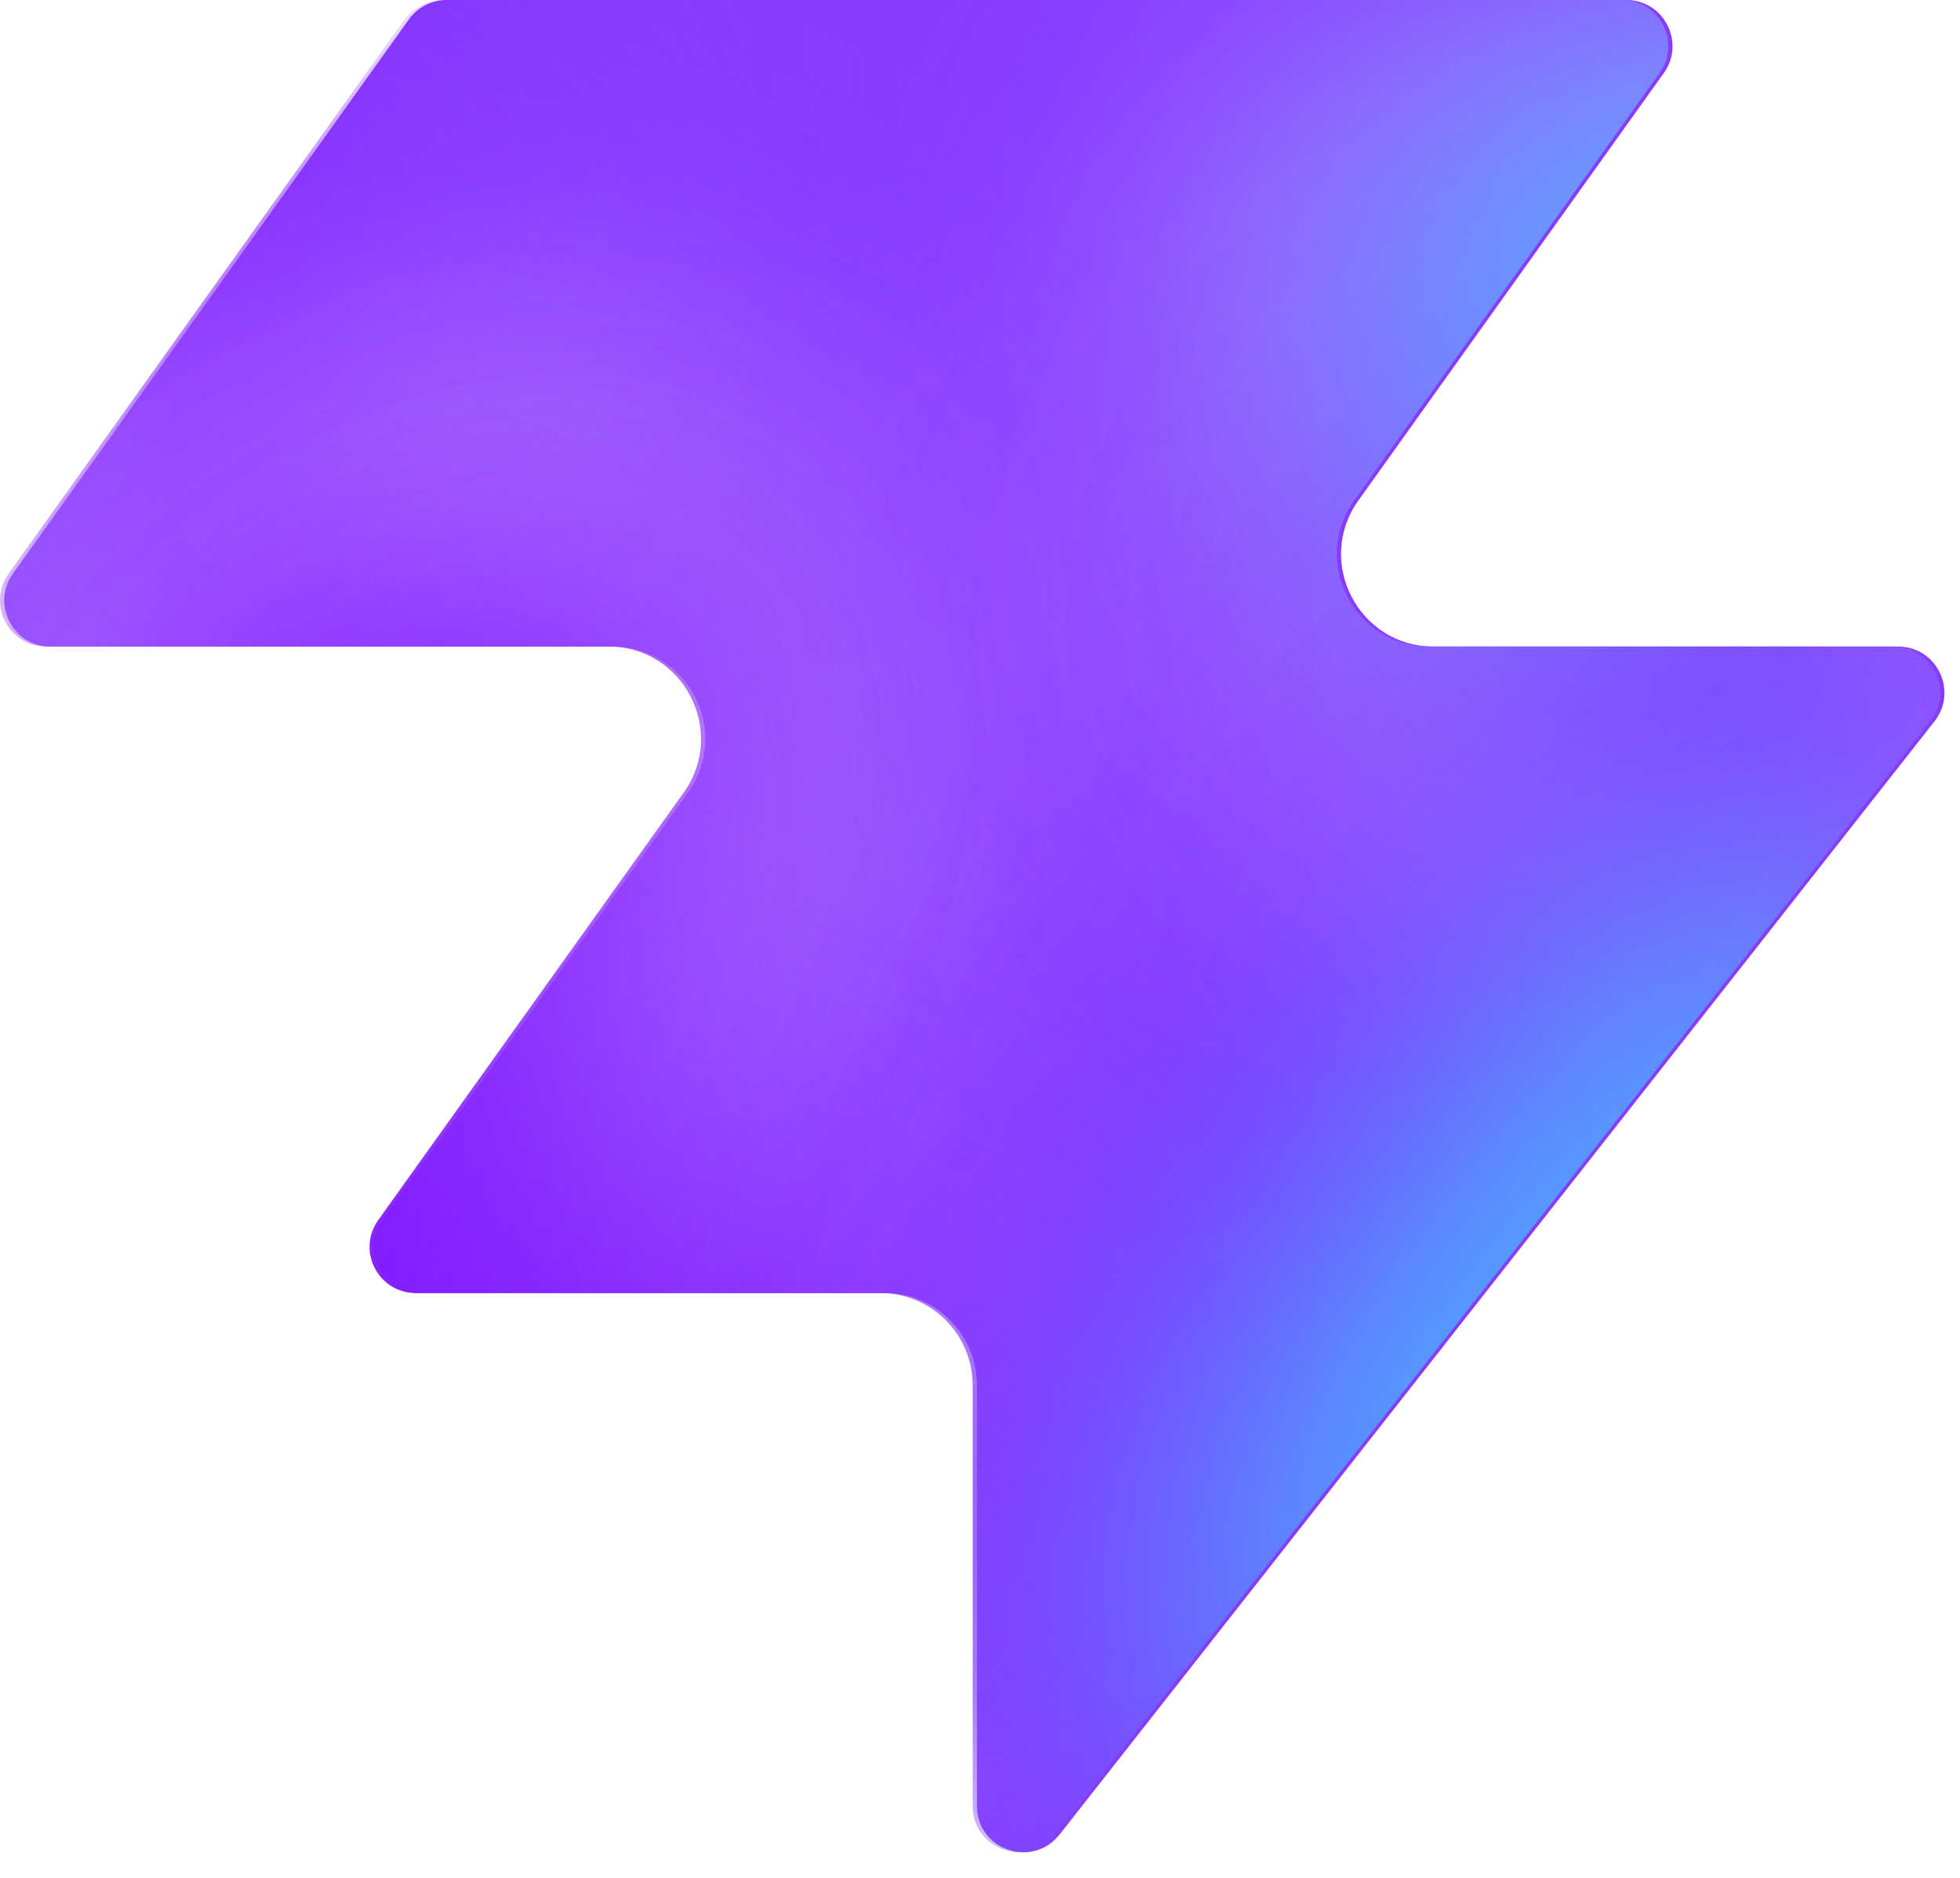
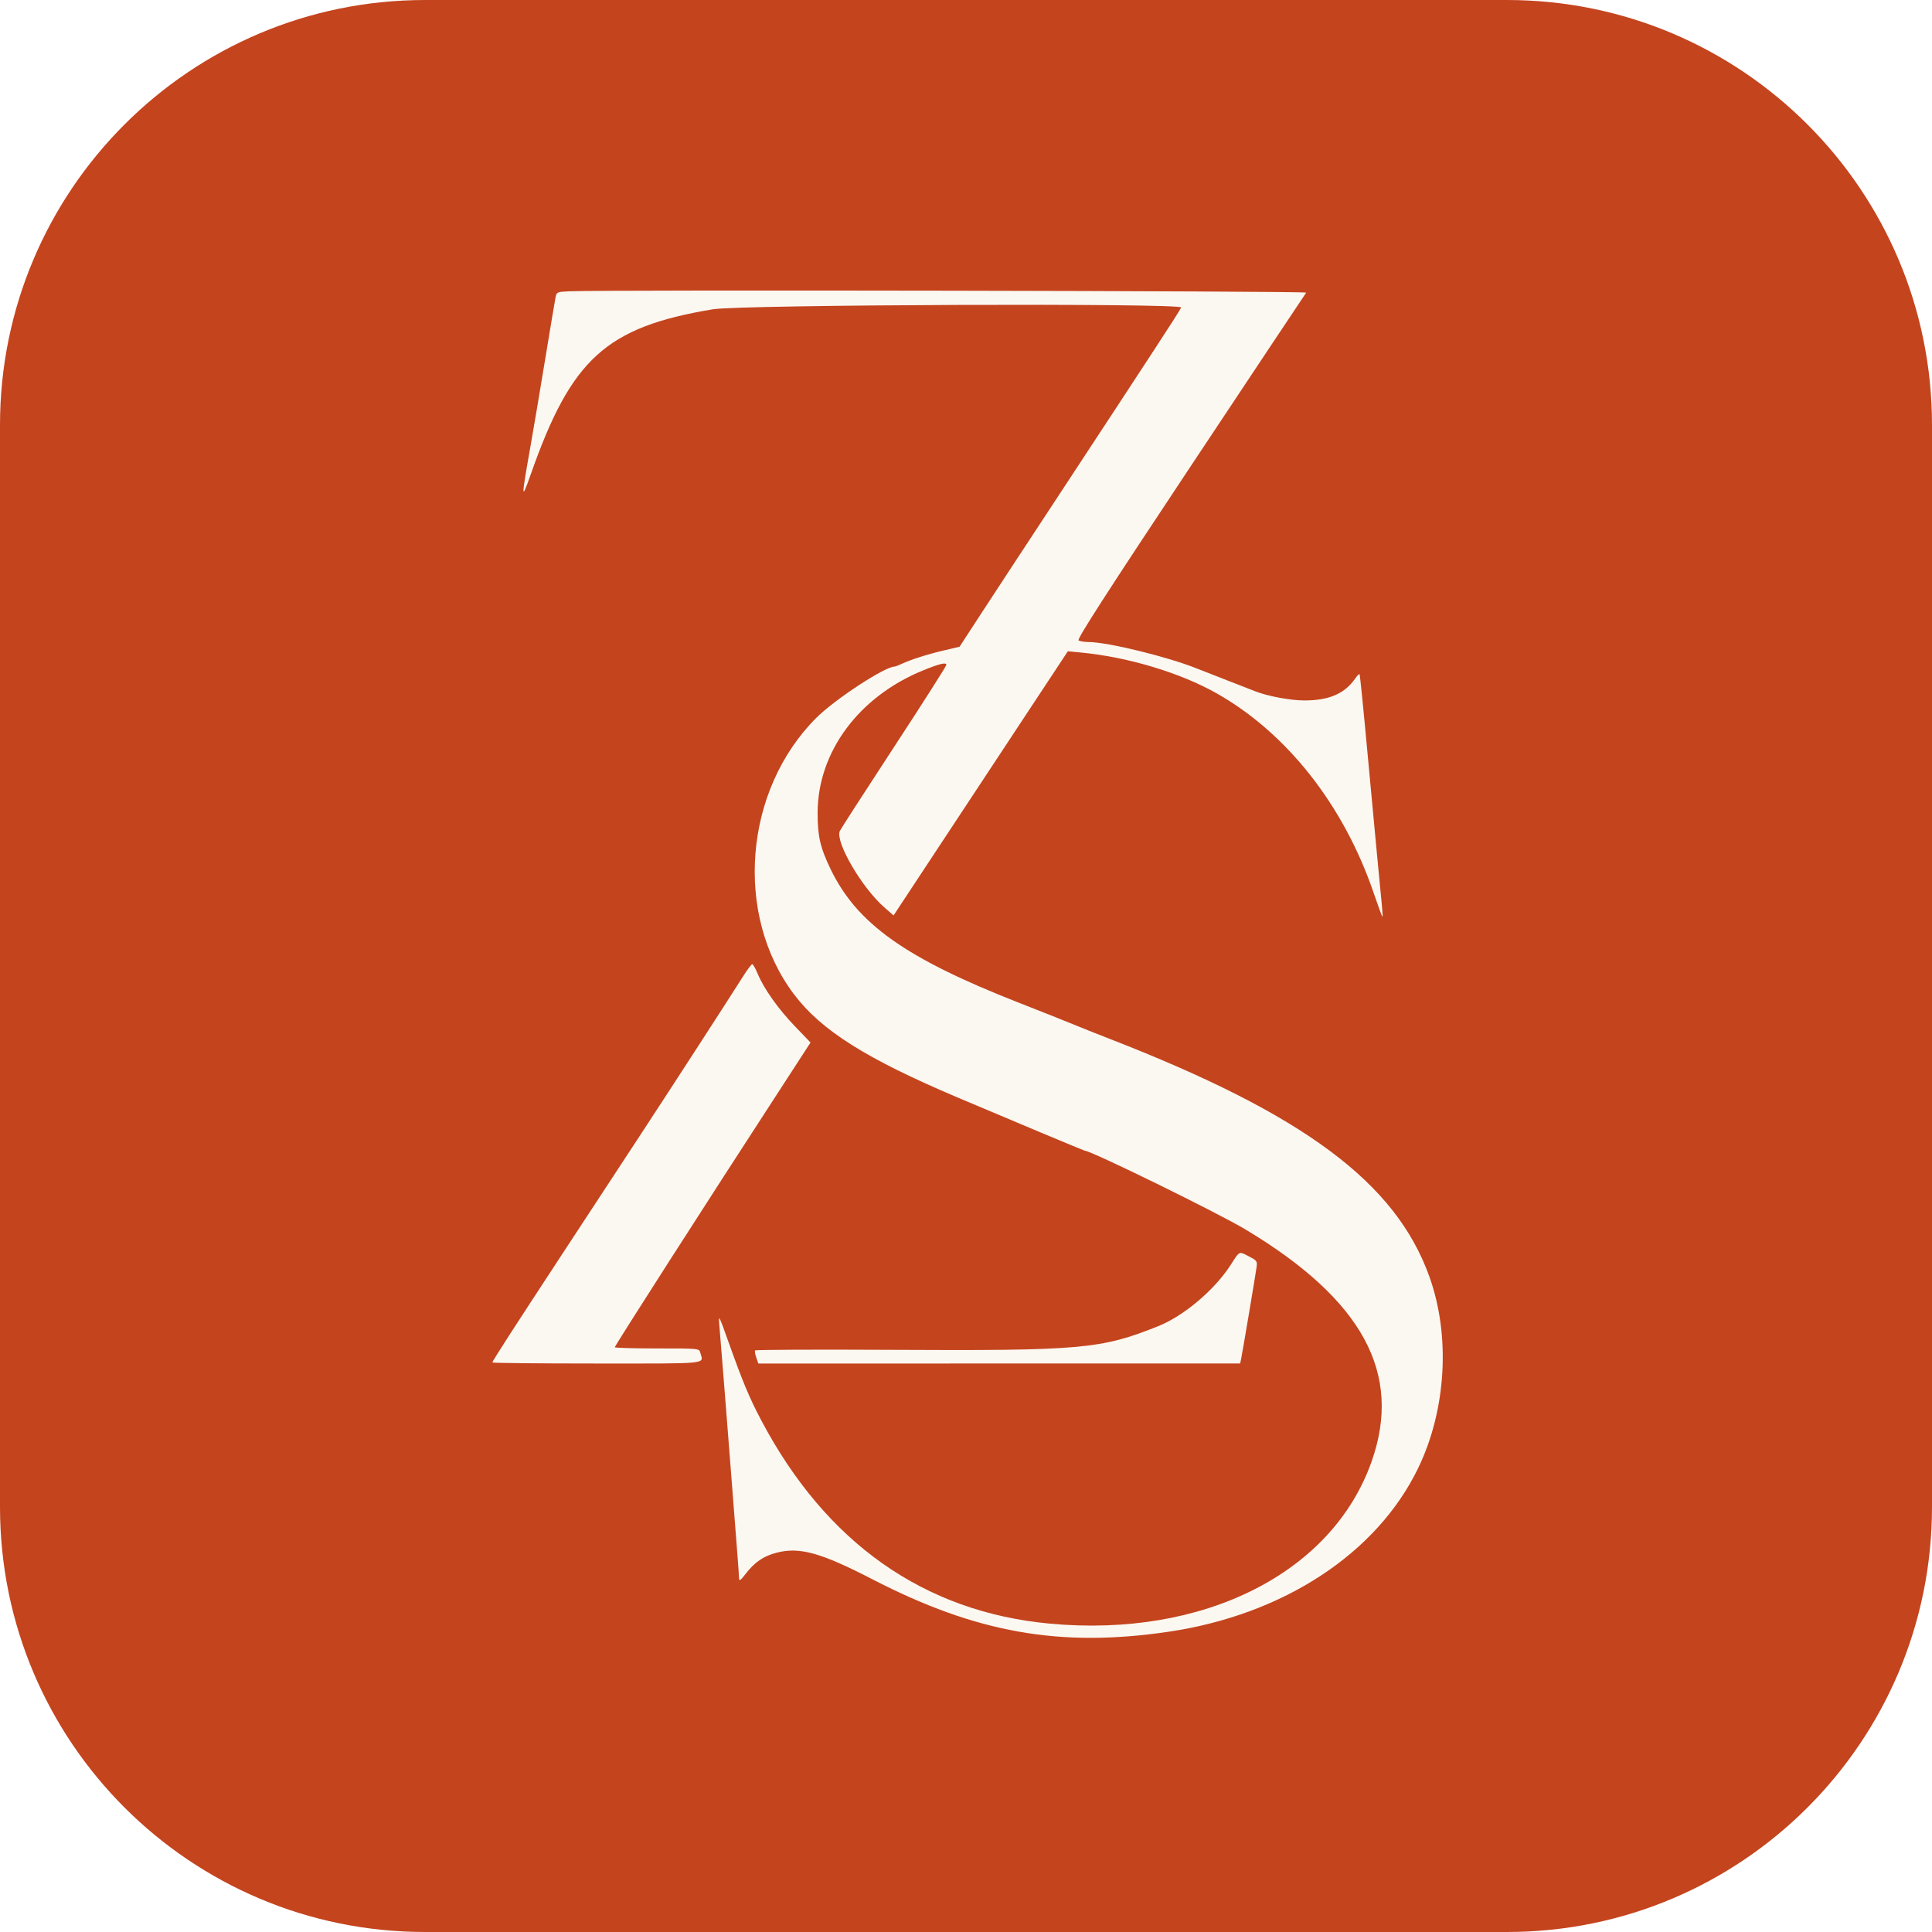
- <svg xmlns="http://www.w3.org/2000/svg" width="48" height="46" fill="none" viewBox="0 0 48 46">
-   <path fill="#863bff" d="M25.946 44.938c-.664.845-2.021.375-2.021-.698V33.937a2.26 2.26 0 0 0-2.262-2.262H10.287c-.92 0-1.456-1.04-.92-1.788l7.48-10.471c1.07-1.497 0-3.578-1.842-3.578H1.237c-.92 0-1.456-1.04-.92-1.788L10.013.474c.214-.297.556-.474.92-.474h28.894c.92 0 1.456 1.04.92 1.788l-7.48 10.471c-1.07 1.498 0 3.579 1.842 3.579h11.377c.943 0 1.473 1.088.89 1.83L25.947 44.94z" style="fill:#863bff;fill:color(display-p3 .525 .23 1);fill-opacity:1" />
-   <mask id="a" width="48" height="46" x="0" y="0" maskUnits="userSpaceOnUse" style="mask-type:alpha">
-     <path fill="#000" d="M25.842 44.938c-.664.844-2.021.375-2.021-.698V33.937a2.26 2.26 0 0 0-2.262-2.262H10.183c-.92 0-1.456-1.04-.92-1.788l7.48-10.471c1.07-1.498 0-3.579-1.842-3.579H1.133c-.92 0-1.456-1.04-.92-1.787L9.91.473c.214-.297.556-.474.92-.474h28.894c.92 0 1.456 1.04.92 1.788l-7.48 10.471c-1.07 1.498 0 3.578 1.842 3.578h11.377c.943 0 1.473 1.088.89 1.832L25.843 44.94z" style="fill:#000;fill-opacity:1" />
-   </mask>
-   <g mask="url(#a)">
-     <g filter="url(#b)">
-       <ellipse cx="5.508" cy="14.704" fill="#ede6ff" rx="5.508" ry="14.704" style="fill:#ede6ff;fill:color(display-p3 .927 .903 1);fill-opacity:1" transform="matrix(.00324 1 1 -.00324 -4.47 31.516)" />
-     </g>
-     <g filter="url(#c)">
-       <ellipse cx="10.399" cy="29.851" fill="#ede6ff" rx="10.399" ry="29.851" style="fill:#ede6ff;fill:color(display-p3 .927 .903 1);fill-opacity:1" transform="matrix(.00324 1 1 -.00324 -39.328 7.883)" />
-     </g>
-     <g filter="url(#d)">
-       <ellipse cx="5.508" cy="30.487" fill="#7e14ff" rx="5.508" ry="30.487" style="fill:#7e14ff;fill:color(display-p3 .492 .077 1);fill-opacity:1" transform="rotate(89.814 -25.913 -14.639)scale(1 -1)" />
-     </g>
-     <g filter="url(#e)">
-       <ellipse cx="5.508" cy="30.599" fill="#7e14ff" rx="5.508" ry="30.599" style="fill:#7e14ff;fill:color(display-p3 .492 .077 1);fill-opacity:1" transform="rotate(89.814 -32.644 -3.334)scale(1 -1)" />
-     </g>
-     <g filter="url(#f)">
-       <ellipse cx="5.508" cy="30.599" fill="#7e14ff" rx="5.508" ry="30.599" style="fill:#7e14ff;fill:color(display-p3 .492 .077 1);fill-opacity:1" transform="matrix(.00324 1 1 -.00324 -34.34 30.47)" />
-     </g>
-     <g filter="url(#g)">
-       <ellipse cx="14.072" cy="22.078" fill="#ede6ff" rx="14.072" ry="22.078" style="fill:#ede6ff;fill:color(display-p3 .927 .903 1);fill-opacity:1" transform="rotate(93.35 24.506 48.493)scale(-1 1)" />
-     </g>
-     <g filter="url(#h)">
-       <ellipse cx="3.47" cy="21.501" fill="#7e14ff" rx="3.47" ry="21.501" style="fill:#7e14ff;fill:color(display-p3 .492 .077 1);fill-opacity:1" transform="rotate(89.009 28.708 47.59)scale(-1 1)" />
-     </g>
-     <g filter="url(#i)">
-       <ellipse cx="3.47" cy="21.501" fill="#7e14ff" rx="3.47" ry="21.501" style="fill:#7e14ff;fill:color(display-p3 .492 .077 1);fill-opacity:1" transform="rotate(89.009 28.708 47.59)scale(-1 1)" />
-     </g>
-     <g filter="url(#j)">
-       <ellipse cx=".387" cy="8.972" fill="#7e14ff" rx="4.407" ry="29.108" style="fill:#7e14ff;fill:color(display-p3 .492 .077 1);fill-opacity:1" transform="rotate(39.51 .387 8.972)" />
-     </g>
-     <g filter="url(#k)">
-       <ellipse cx="47.523" cy="-6.092" fill="#7e14ff" rx="4.407" ry="29.108" style="fill:#7e14ff;fill:color(display-p3 .492 .077 1);fill-opacity:1" transform="rotate(37.892 47.523 -6.092)" />
-     </g>
-     <g filter="url(#l)">
-       <ellipse cx="41.412" cy="6.333" fill="#47bfff" rx="5.971" ry="9.665" style="fill:#47bfff;fill:color(display-p3 .28 .748 1);fill-opacity:1" transform="rotate(37.892 41.412 6.333)" />
-     </g>
-     <g filter="url(#m)">
-       <ellipse cx="-1.879" cy="38.332" fill="#7e14ff" rx="4.407" ry="29.108" style="fill:#7e14ff;fill:color(display-p3 .492 .077 1);fill-opacity:1" transform="rotate(37.892 -1.88 38.332)" />
-     </g>
-     <g filter="url(#n)">
-       <ellipse cx="-1.879" cy="38.332" fill="#7e14ff" rx="4.407" ry="29.108" style="fill:#7e14ff;fill:color(display-p3 .492 .077 1);fill-opacity:1" transform="rotate(37.892 -1.88 38.332)" />
-     </g>
-     <g filter="url(#o)">
-       <ellipse cx="35.651" cy="29.907" fill="#7e14ff" rx="4.407" ry="29.108" style="fill:#7e14ff;fill:color(display-p3 .492 .077 1);fill-opacity:1" transform="rotate(37.892 35.651 29.907)" />
-     </g>
-     <g filter="url(#p)">
-       <ellipse cx="38.418" cy="32.4" fill="#47bfff" rx="5.971" ry="15.297" style="fill:#47bfff;fill:color(display-p3 .28 .748 1);fill-opacity:1" transform="rotate(37.892 38.418 32.4)" />
-     </g>
+ <svg xmlns="http://www.w3.org/2000/svg" viewBox="0 0 100 100">
+   <rect width="100" height="100" rx="22" fill="#c4441e" />
+   <g transform="translate(25.29 15.00) scale(0.0975)">
+     <path d="M 42.820 0.794 C 36.460 1.074, 36.113 1.218, 35.577 3.794 C 35.268 5.282, 32.764 20.225, 30.013 37 C 27.261 53.775, 23.650 75.150, 21.987 84.500 C 17.279 110.968, 17.319 112.375, 22.365 98 C 43.939 36.536, 62.393 19.797, 119 10.350 C 133.967 7.852, 368.611 6.964, 367.673 9.409 C 367.358 10.230, 360.956 20.261, 353.445 31.701 C 345.935 43.140, 337.475 56.066, 334.645 60.426 C 331.815 64.785, 316.675 87.836, 301 111.652 C 285.325 135.467, 267.441 162.726, 261.259 172.226 L 250.017 189.500 241.759 191.430 C 233.010 193.474, 224.553 196.163, 219.349 198.553 C 217.616 199.349, 215.929 200, 215.602 200 C 210.397 200, 183.798 217.409, 173.939 227.268 C 135.550 265.657, 130.216 331.659, 162.084 373.952 C 176.550 393.148, 200.362 408.173, 249 428.792 C 278.273 441.201, 316.037 457, 316.427 457 C 319.762 457, 387.223 490.071, 402 498.951 C 464.045 536.232, 485.241 575.285, 468.776 621.983 C 447.878 681.254, 379.639 715.665, 298 708.101 C 231.127 701.905, 179.034 665.182, 144.655 600 C 138.391 588.125, 135 580.002, 127.325 558.500 C 122.200 544.144, 121.992 543.758, 122.476 549.500 C 123.559 562.334, 126.148 594.932, 128.553 626 C 129.937 643.875, 131.494 663.900, 132.012 670.500 C 132.530 677.100, 132.965 683.322, 132.977 684.328 C 132.993 685.618, 133.955 684.911, 136.250 681.922 C 141.241 675.419, 145.872 672.236, 153 670.406 C 165.131 667.292, 176.428 670.441, 203.780 684.563 C 258.888 713.015, 303.329 720.894, 360.867 712.412 C 421.892 703.415, 471.564 670.863, 493.489 625.500 C 508.400 594.647, 510.712 555.449, 499.475 524 C 481.587 473.939, 432.900 437.725, 329.500 397.572 C 322.900 395.009, 314.350 391.601, 310.500 390 C 306.650 388.398, 293.600 383.210, 281.500 378.470 C 221.388 354.922, 195.520 336.558, 181.527 307.500 C 176.017 296.058, 174.620 289.947, 174.667 277.500 C 174.789 245.334, 196.492 216.028, 230.491 202.118 C 239.432 198.461, 243 197.606, 243 199.121 C 243 199.759, 230.395 219.544, 214.989 243.088 C 199.583 266.632, 186.716 286.577, 186.396 287.410 C 184.105 293.381, 198.181 317.432, 210.044 327.817 L 214.976 332.134 239.585 294.817 C 253.119 274.293, 273.937 242.740, 285.847 224.700 L 307.500 191.900 314 192.511 C 339.150 194.874, 367.058 203.233, 386.500 214.228 C 423.887 235.370, 454.031 273.727, 469.917 320.373 C 472.299 327.365, 474.370 332.954, 474.520 332.793 C 474.791 332.502, 474.458 328.718, 471.545 299 C 470.709 290.475, 468.394 265.725, 466.399 244 C 464.404 222.275, 462.588 204.302, 462.363 204.060 C 462.138 203.819, 461.200 204.719, 460.279 206.060 C 454.568 214.381, 446.324 218, 433.079 218 C 425.591 218, 413.313 215.693, 406.751 213.052 C 405.513 212.554, 399.100 210.054, 392.500 207.496 C 385.900 204.939, 378.475 202.035, 376 201.042 C 360.367 194.775, 328.698 187.034, 318.500 186.988 C 316.300 186.978, 313.910 186.595, 313.188 186.137 C 312.217 185.522, 327.644 161.558, 372.563 93.903 C 405.941 43.631, 433.606 2.050, 434.040 1.500 C 434.748 0.604, 62.408 -0.068, 42.820 0.794 M 134.918 364.750 C 127.132 377.083, 97.945 422.147, 80.998 448 C 71.804 462.025, 53.800 489.475, 40.989 509 C 12.816 551.937, 2 568.704, 2 569.444 C 2 569.750, 26.975 570, 57.500 570 C 118.605 570, 114.039 570.479, 112.370 564.250 C 111.767 562.002, 111.750 562, 89.383 562 C 77.073 562, 67 561.711, 67 561.358 C 67 560.521, 116.483 483.335, 154.417 425 C 158.888 418.125, 164.424 409.596, 166.720 406.047 L 170.894 399.594 162.675 391.047 C 153.734 381.750, 146.171 371.083, 142.847 363.086 C 141.684 360.289, 140.384 358, 139.956 358 C 139.529 358, 137.262 361.038, 134.918 364.750 M 393.886 517.750 C 385.379 530.954, 369.048 544.748, 355.500 550.173 C 325.023 562.376, 314.752 563.282, 212.959 562.741 C 173.873 562.533, 141.698 562.680, 141.459 563.067 C 141.220 563.454, 141.514 565.175, 142.112 566.892 L 143.201 570.014 271.085 569.992 L 398.969 569.971 399.457 567.735 C 400.057 564.989, 406.991 523.844, 407.671 519 C 408.132 515.710, 407.902 515.365, 403.831 513.247 C 398.194 510.315, 398.875 510.007, 393.886 517.750" fill="#fbf8f1" />
  </g>
-   <defs>
-     <filter id="b" width="60.045" height="41.654" x="-19.77" y="16.149" color-interpolation-filters="sRGB" filterUnits="userSpaceOnUse">
-       <feFlood flood-opacity="0" result="BackgroundImageFix" />
-       <feBlend in="SourceGraphic" in2="BackgroundImageFix" result="shape" />
-       <feGaussianBlur result="effect1_foregroundBlur_2002_17158" stdDeviation="7.659" />
-     </filter>
-     <filter id="c" width="90.34" height="51.437" x="-54.613" y="-7.533" color-interpolation-filters="sRGB" filterUnits="userSpaceOnUse">
-       <feFlood flood-opacity="0" result="BackgroundImageFix" />
-       <feBlend in="SourceGraphic" in2="BackgroundImageFix" result="shape" />
-       <feGaussianBlur result="effect1_foregroundBlur_2002_17158" stdDeviation="7.659" />
-     </filter>
-     <filter id="d" width="79.355" height="29.4" x="-49.64" y="2.03" color-interpolation-filters="sRGB" filterUnits="userSpaceOnUse">
-       <feFlood flood-opacity="0" result="BackgroundImageFix" />
-       <feBlend in="SourceGraphic" in2="BackgroundImageFix" result="shape" />
-       <feGaussianBlur result="effect1_foregroundBlur_2002_17158" stdDeviation="4.596" />
-     </filter>
-     <filter id="e" width="79.579" height="29.4" x="-45.045" y="20.029" color-interpolation-filters="sRGB" filterUnits="userSpaceOnUse">
-       <feFlood flood-opacity="0" result="BackgroundImageFix" />
-       <feBlend in="SourceGraphic" in2="BackgroundImageFix" result="shape" />
-       <feGaussianBlur result="effect1_foregroundBlur_2002_17158" stdDeviation="4.596" />
-     </filter>
-     <filter id="f" width="79.579" height="29.4" x="-43.513" y="21.178" color-interpolation-filters="sRGB" filterUnits="userSpaceOnUse">
-       <feFlood flood-opacity="0" result="BackgroundImageFix" />
-       <feBlend in="SourceGraphic" in2="BackgroundImageFix" result="shape" />
-       <feGaussianBlur result="effect1_foregroundBlur_2002_17158" stdDeviation="4.596" />
-     </filter>
-     <filter id="g" width="74.749" height="58.852" x="15.756" y="-17.901" color-interpolation-filters="sRGB" filterUnits="userSpaceOnUse">
-       <feFlood flood-opacity="0" result="BackgroundImageFix" />
-       <feBlend in="SourceGraphic" in2="BackgroundImageFix" result="shape" />
-       <feGaussianBlur result="effect1_foregroundBlur_2002_17158" stdDeviation="7.659" />
-     </filter>
-     <filter id="h" width="61.377" height="25.362" x="23.548" y="2.284" color-interpolation-filters="sRGB" filterUnits="userSpaceOnUse">
-       <feFlood flood-opacity="0" result="BackgroundImageFix" />
-       <feBlend in="SourceGraphic" in2="BackgroundImageFix" result="shape" />
-       <feGaussianBlur result="effect1_foregroundBlur_2002_17158" stdDeviation="4.596" />
-     </filter>
-     <filter id="i" width="61.377" height="25.362" x="23.548" y="2.284" color-interpolation-filters="sRGB" filterUnits="userSpaceOnUse">
-       <feFlood flood-opacity="0" result="BackgroundImageFix" />
-       <feBlend in="SourceGraphic" in2="BackgroundImageFix" result="shape" />
-       <feGaussianBlur result="effect1_foregroundBlur_2002_17158" stdDeviation="4.596" />
-     </filter>
-     <filter id="j" width="56.045" height="63.649" x="-27.636" y="-22.853" color-interpolation-filters="sRGB" filterUnits="userSpaceOnUse">
-       <feFlood flood-opacity="0" result="BackgroundImageFix" />
-       <feBlend in="SourceGraphic" in2="BackgroundImageFix" result="shape" />
-       <feGaussianBlur result="effect1_foregroundBlur_2002_17158" stdDeviation="4.596" />
-     </filter>
-     <filter id="k" width="54.814" height="64.646" x="20.116" y="-38.415" color-interpolation-filters="sRGB" filterUnits="userSpaceOnUse">
-       <feFlood flood-opacity="0" result="BackgroundImageFix" />
-       <feBlend in="SourceGraphic" in2="BackgroundImageFix" result="shape" />
-       <feGaussianBlur result="effect1_foregroundBlur_2002_17158" stdDeviation="4.596" />
-     </filter>
-     <filter id="l" width="33.541" height="35.313" x="24.641" y="-11.323" color-interpolation-filters="sRGB" filterUnits="userSpaceOnUse">
-       <feFlood flood-opacity="0" result="BackgroundImageFix" />
-       <feBlend in="SourceGraphic" in2="BackgroundImageFix" result="shape" />
-       <feGaussianBlur result="effect1_foregroundBlur_2002_17158" stdDeviation="4.596" />
-     </filter>
-     <filter id="m" width="54.814" height="64.646" x="-29.286" y="6.009" color-interpolation-filters="sRGB" filterUnits="userSpaceOnUse">
-       <feFlood flood-opacity="0" result="BackgroundImageFix" />
-       <feBlend in="SourceGraphic" in2="BackgroundImageFix" result="shape" />
-       <feGaussianBlur result="effect1_foregroundBlur_2002_17158" stdDeviation="4.596" />
-     </filter>
-     <filter id="n" width="54.814" height="64.646" x="-29.286" y="6.009" color-interpolation-filters="sRGB" filterUnits="userSpaceOnUse">
-       <feFlood flood-opacity="0" result="BackgroundImageFix" />
-       <feBlend in="SourceGraphic" in2="BackgroundImageFix" result="shape" />
-       <feGaussianBlur result="effect1_foregroundBlur_2002_17158" stdDeviation="4.596" />
-     </filter>
-     <filter id="o" width="54.814" height="64.646" x="8.244" y="-2.416" color-interpolation-filters="sRGB" filterUnits="userSpaceOnUse">
-       <feFlood flood-opacity="0" result="BackgroundImageFix" />
-       <feBlend in="SourceGraphic" in2="BackgroundImageFix" result="shape" />
-       <feGaussianBlur result="effect1_foregroundBlur_2002_17158" stdDeviation="4.596" />
-     </filter>
-     <filter id="p" width="39.409" height="43.623" x="18.713" y="10.588" color-interpolation-filters="sRGB" filterUnits="userSpaceOnUse">
-       <feFlood flood-opacity="0" result="BackgroundImageFix" />
-       <feBlend in="SourceGraphic" in2="BackgroundImageFix" result="shape" />
-       <feGaussianBlur result="effect1_foregroundBlur_2002_17158" stdDeviation="4.596" />
-     </filter>
-   </defs>
</svg>
